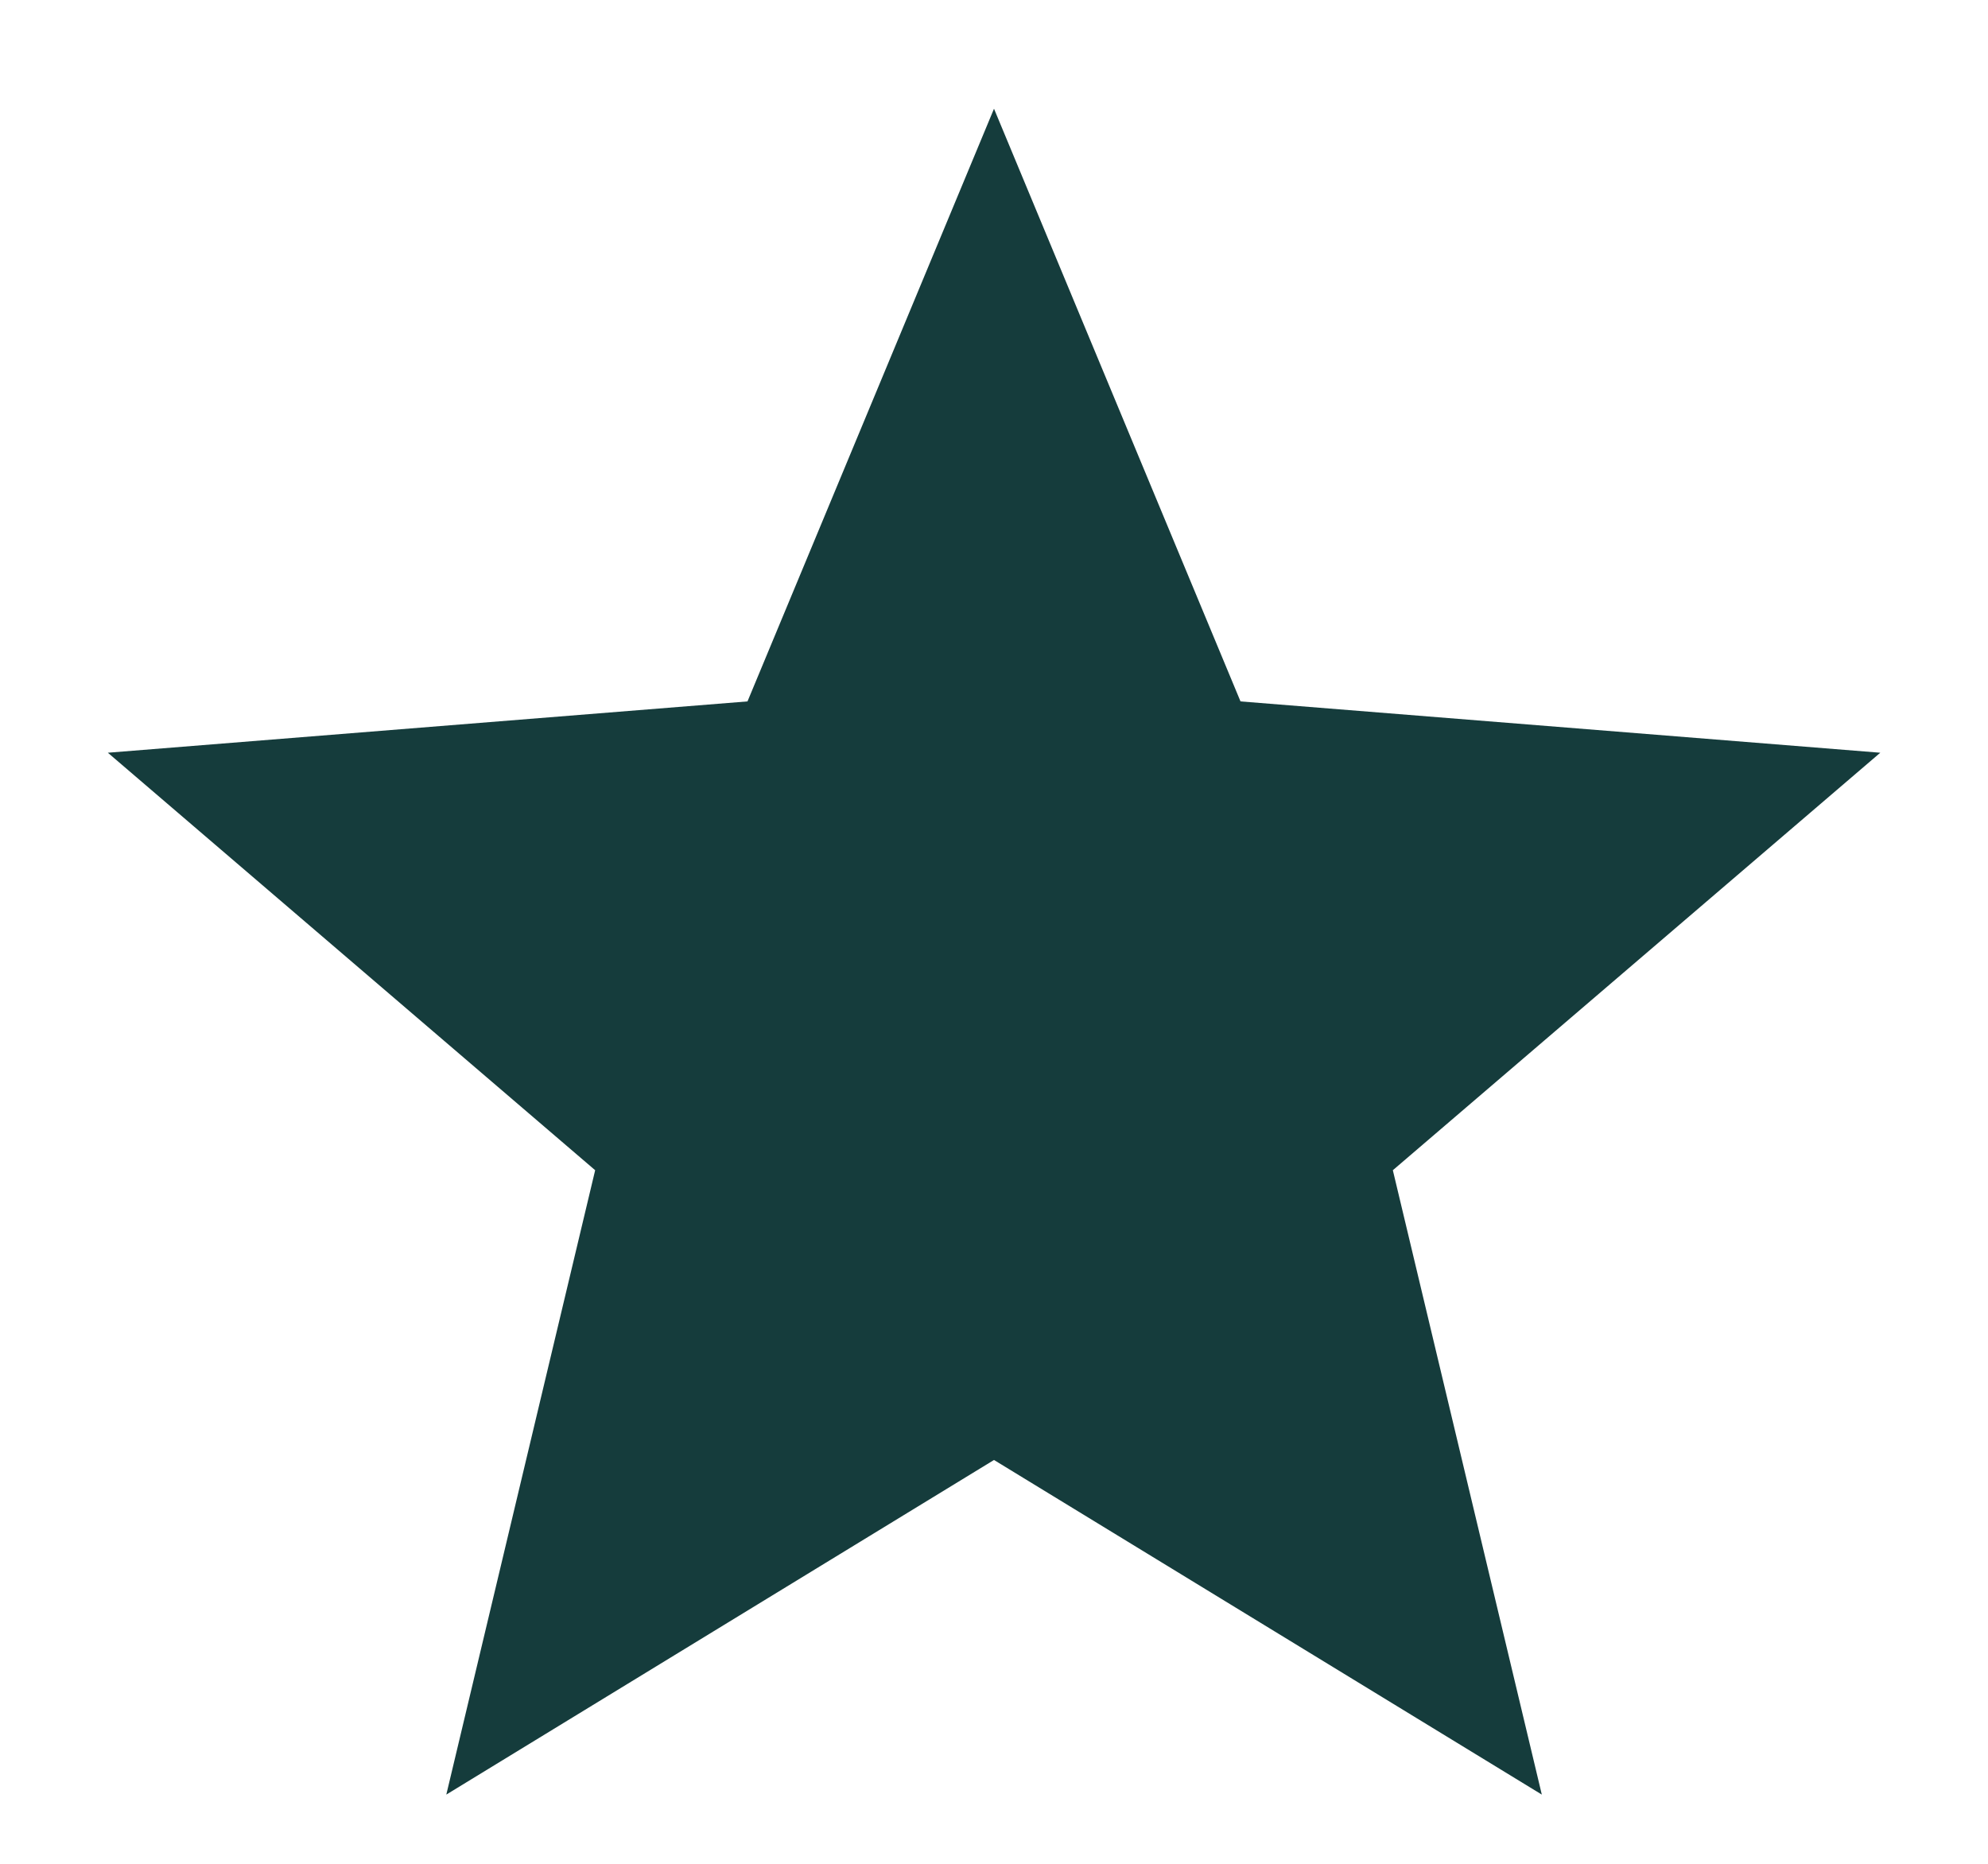
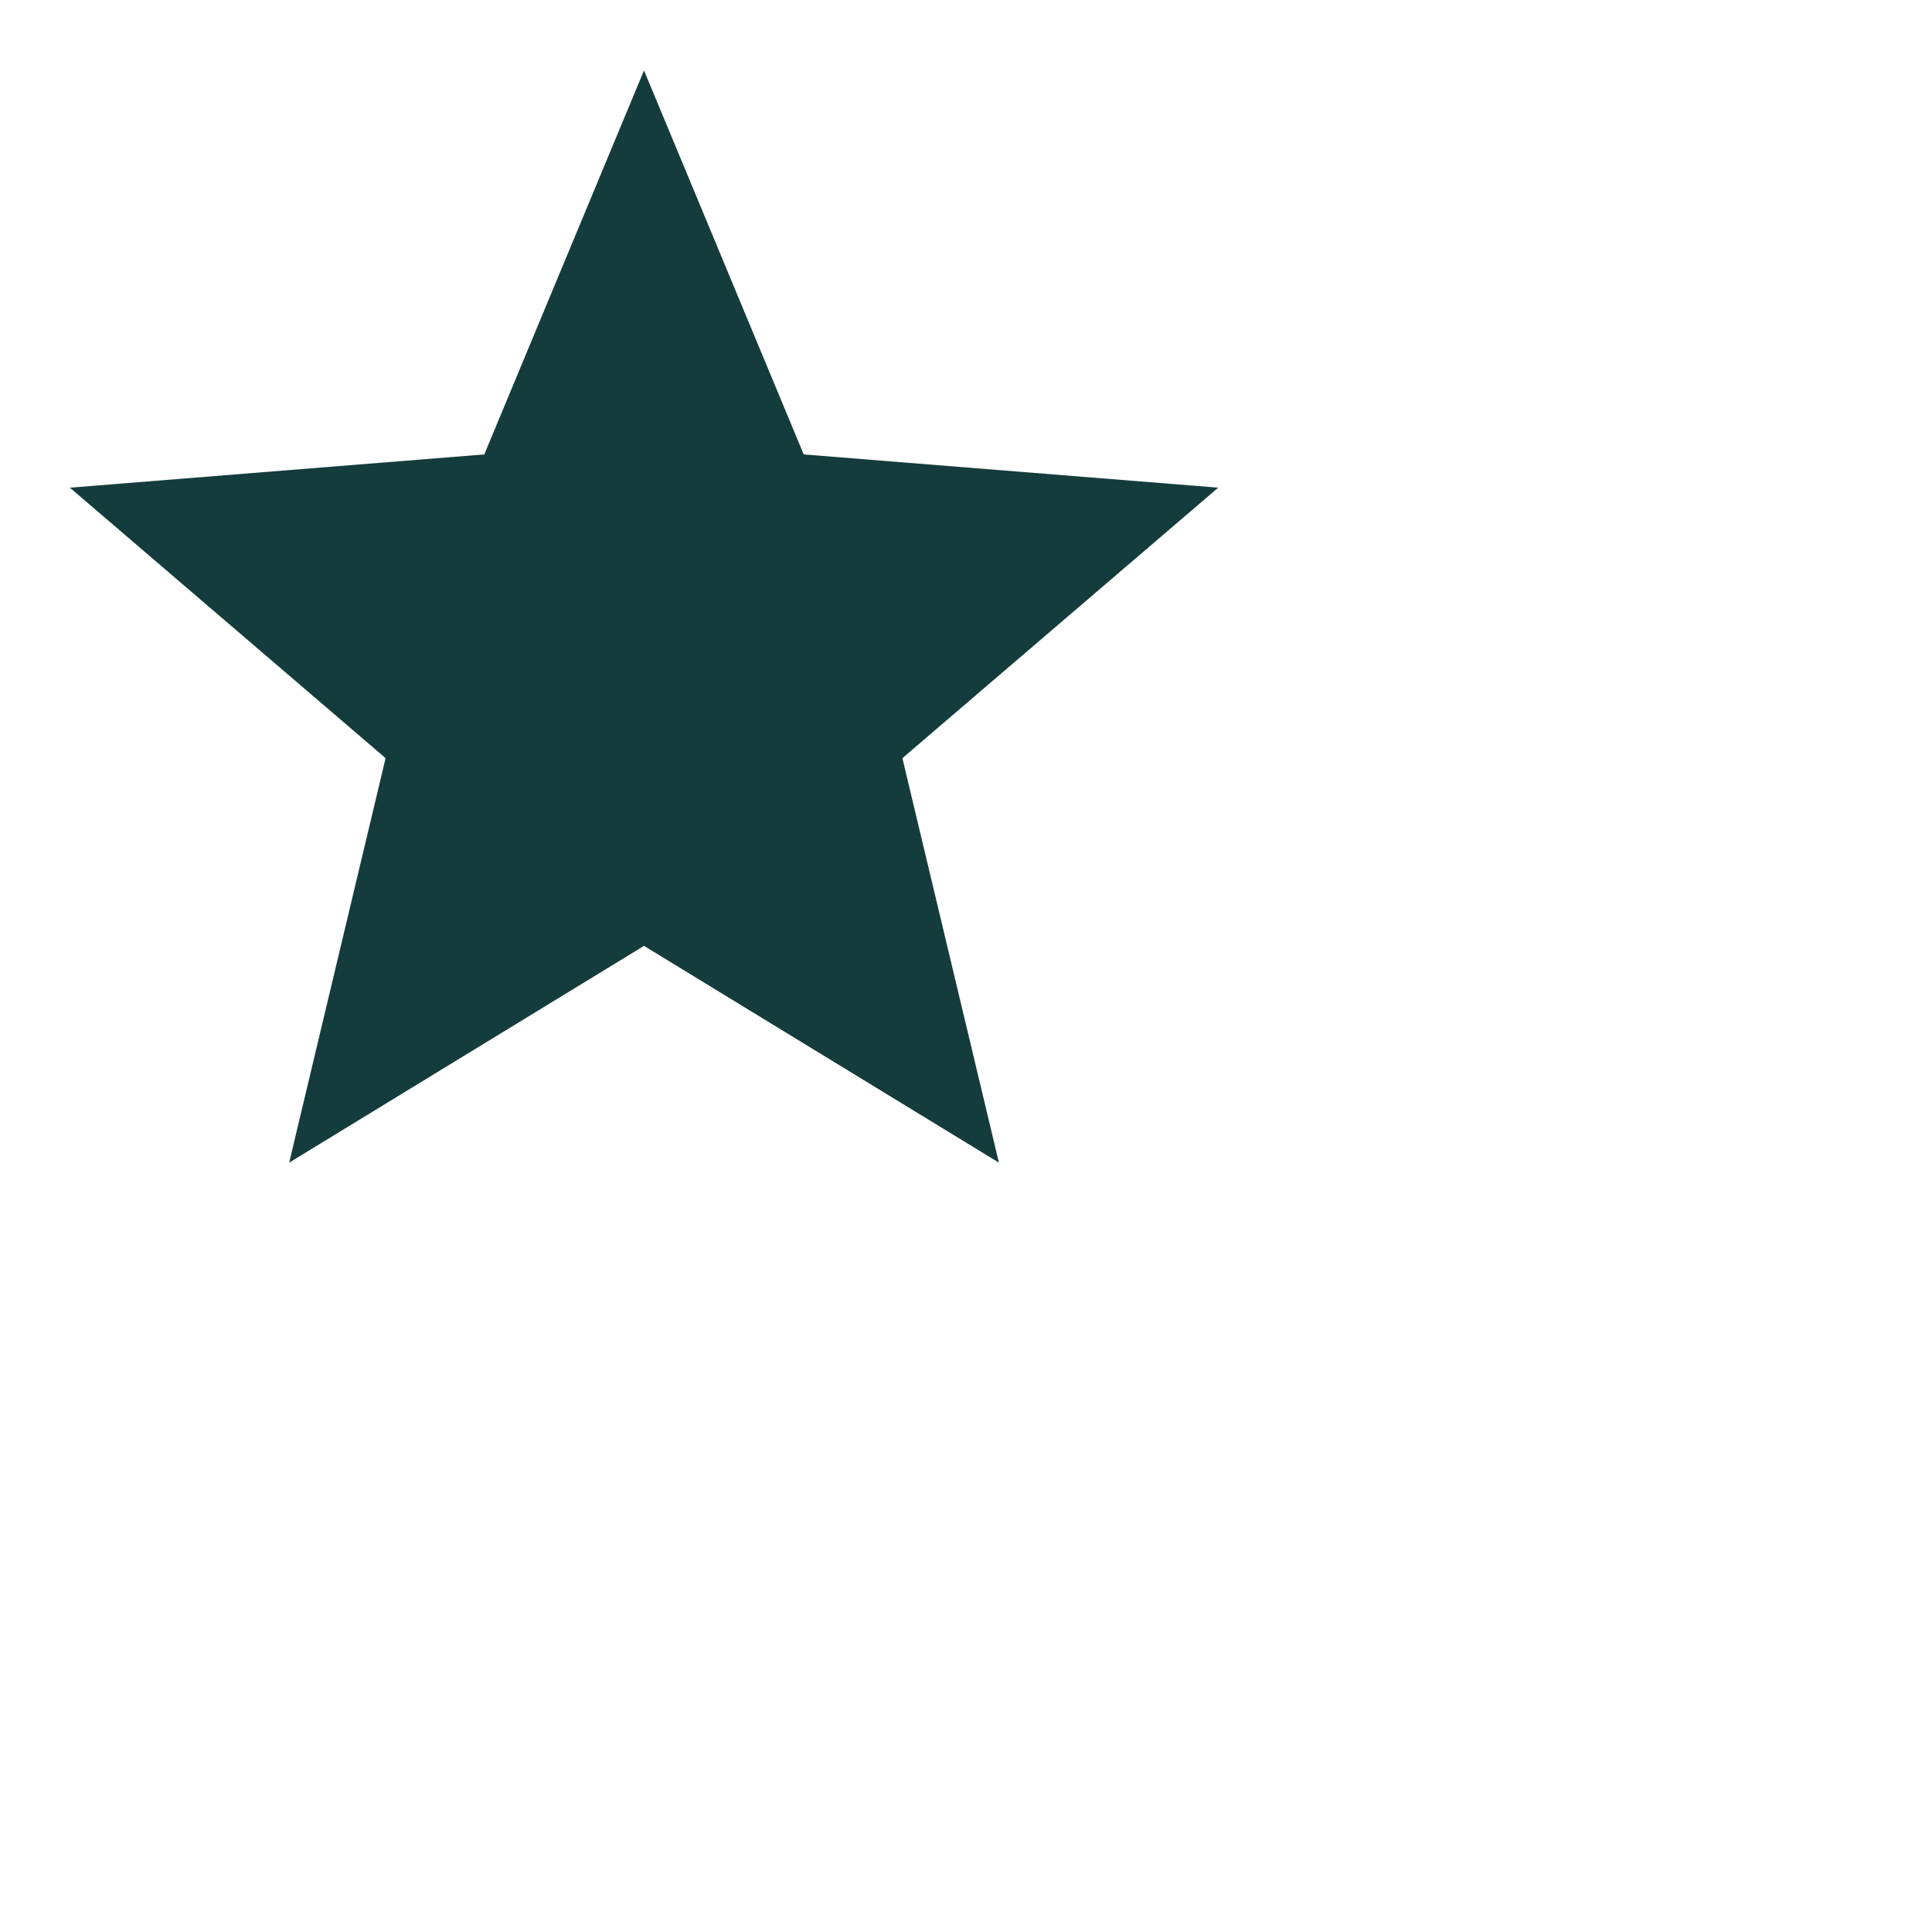
- <svg xmlns="http://www.w3.org/2000/svg" width="16" height="15" viewBox="0 0 16 15" fill="none">
+ <svg xmlns="http://www.w3.org/2000/svg" width="24" height="24" viewBox="0 0 24 24" fill="none">
  <path d="M8 11.75L3.592 14.443L4.79 9.418L0.868 6.058L6.016 5.645L8 0.875L9.984 5.645L15.133 6.058L11.21 9.418L12.409 14.443L8 11.75Z" fill="#153C3C" />
</svg>
